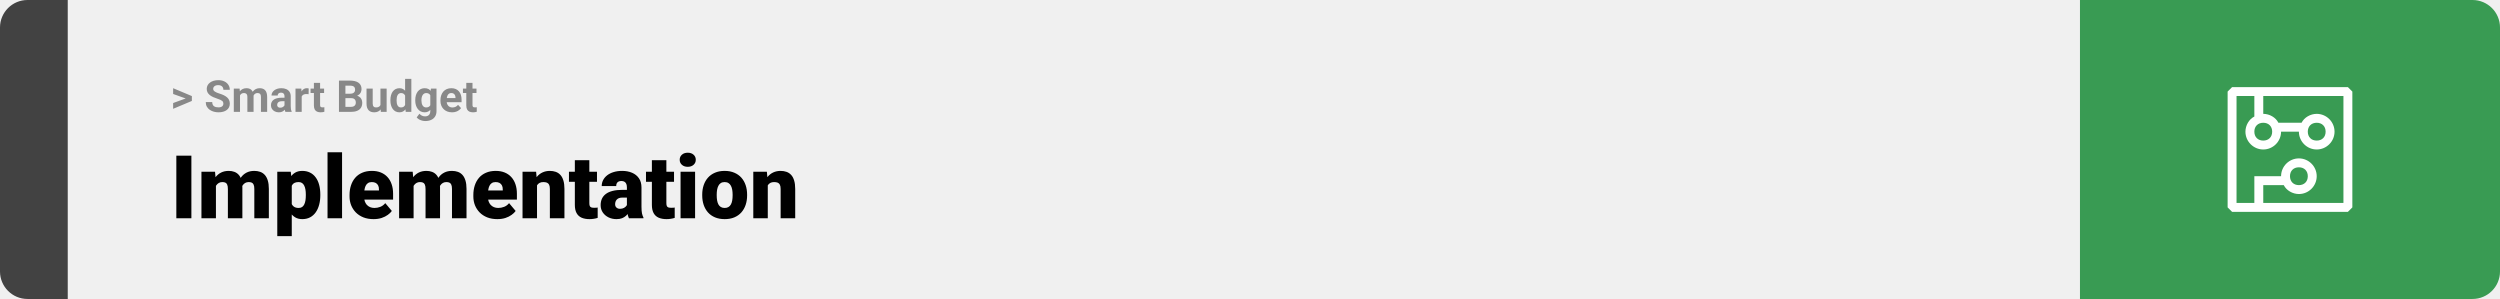
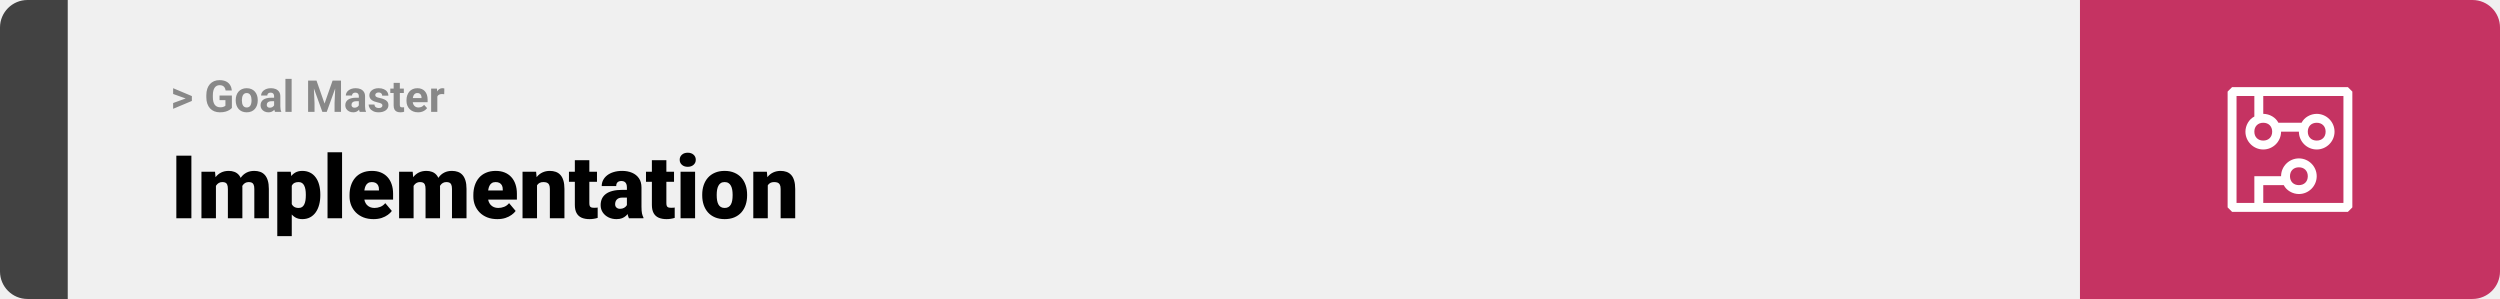
<svg xmlns="http://www.w3.org/2000/svg" width="1363" height="163" viewBox="0 0 1363 163" fill="none">
  <path d="M0 15C0 6.716 6.716 0 15 0H37V163H15C6.716 163 0 156.284 0 148V15Z" fill="#424242" />
  <rect width="1097" height="163" transform="translate(37)" fill="#F0F0F0" />
-   <path d="M101.906 53.922L94.394 51.238V48.086L104.602 52.375V54.637L101.906 53.922ZM94.394 56.172L101.918 53.43L104.602 52.785V55.035L94.394 59.324V56.172ZM121.781 56.535C121.781 56.23 121.734 55.957 121.641 55.715C121.555 55.465 121.391 55.238 121.148 55.035C120.906 54.824 120.566 54.617 120.129 54.414C119.691 54.211 119.125 54 118.43 53.781C117.656 53.531 116.922 53.25 116.227 52.938C115.539 52.625 114.93 52.262 114.398 51.848C113.875 51.426 113.461 50.938 113.156 50.383C112.859 49.828 112.711 49.184 112.711 48.449C112.711 47.738 112.867 47.094 113.18 46.516C113.492 45.93 113.93 45.43 114.492 45.016C115.055 44.594 115.719 44.27 116.484 44.043C117.258 43.816 118.105 43.703 119.027 43.703C120.285 43.703 121.383 43.93 122.32 44.383C123.258 44.836 123.984 45.457 124.5 46.246C125.023 47.035 125.285 47.938 125.285 48.953H121.793C121.793 48.453 121.688 48.016 121.477 47.641C121.273 47.258 120.961 46.957 120.539 46.738C120.125 46.52 119.602 46.41 118.969 46.41C118.359 46.41 117.852 46.504 117.445 46.691C117.039 46.871 116.734 47.117 116.531 47.43C116.328 47.734 116.227 48.078 116.227 48.461C116.227 48.75 116.297 49.012 116.438 49.246C116.586 49.48 116.805 49.699 117.094 49.902C117.383 50.105 117.738 50.297 118.16 50.477C118.582 50.656 119.07 50.832 119.625 51.004C120.555 51.285 121.371 51.602 122.074 51.953C122.785 52.305 123.379 52.699 123.855 53.137C124.332 53.574 124.691 54.07 124.934 54.625C125.176 55.18 125.297 55.809 125.297 56.512C125.297 57.254 125.152 57.918 124.863 58.504C124.574 59.09 124.156 59.586 123.609 59.992C123.062 60.398 122.41 60.707 121.652 60.918C120.895 61.129 120.047 61.234 119.109 61.234C118.266 61.234 117.434 61.125 116.613 60.906C115.793 60.68 115.047 60.34 114.375 59.887C113.711 59.434 113.18 58.855 112.781 58.152C112.383 57.449 112.184 56.617 112.184 55.656H115.711C115.711 56.188 115.793 56.637 115.957 57.004C116.121 57.371 116.352 57.668 116.648 57.895C116.953 58.121 117.312 58.285 117.727 58.387C118.148 58.488 118.609 58.539 119.109 58.539C119.719 58.539 120.219 58.453 120.609 58.281C121.008 58.109 121.301 57.871 121.488 57.566C121.684 57.262 121.781 56.918 121.781 56.535ZM130.852 50.945V61H127.465V48.32H130.641L130.852 50.945ZM130.383 54.215H129.445C129.445 53.332 129.551 52.52 129.762 51.777C129.98 51.027 130.297 50.379 130.711 49.832C131.133 49.277 131.652 48.848 132.27 48.543C132.887 48.238 133.602 48.086 134.414 48.086C134.977 48.086 135.492 48.172 135.961 48.344C136.43 48.508 136.832 48.77 137.168 49.129C137.512 49.48 137.777 49.941 137.965 50.512C138.152 51.074 138.246 51.75 138.246 52.539V61H134.871V52.914C134.871 52.336 134.793 51.891 134.637 51.578C134.48 51.266 134.258 51.047 133.969 50.922C133.688 50.797 133.348 50.734 132.949 50.734C132.512 50.734 132.129 50.824 131.801 51.004C131.48 51.184 131.215 51.434 131.004 51.754C130.793 52.066 130.637 52.434 130.535 52.855C130.434 53.277 130.383 53.73 130.383 54.215ZM137.93 53.828L136.723 53.98C136.723 53.152 136.824 52.383 137.027 51.672C137.238 50.961 137.547 50.336 137.953 49.797C138.367 49.258 138.879 48.84 139.488 48.543C140.098 48.238 140.801 48.086 141.598 48.086C142.207 48.086 142.762 48.176 143.262 48.355C143.762 48.527 144.188 48.805 144.539 49.188C144.898 49.562 145.172 50.055 145.359 50.664C145.555 51.273 145.652 52.02 145.652 52.902V61H142.266V52.902C142.266 52.316 142.188 51.871 142.031 51.566C141.883 51.254 141.664 51.039 141.375 50.922C141.094 50.797 140.758 50.734 140.367 50.734C139.961 50.734 139.605 50.816 139.301 50.98C138.996 51.137 138.742 51.355 138.539 51.637C138.336 51.918 138.184 52.246 138.082 52.621C137.98 52.988 137.93 53.391 137.93 53.828ZM155.109 58.141V52.492C155.109 52.086 155.043 51.738 154.91 51.449C154.777 51.152 154.57 50.922 154.289 50.758C154.016 50.594 153.66 50.512 153.223 50.512C152.848 50.512 152.523 50.578 152.25 50.711C151.977 50.836 151.766 51.02 151.617 51.262C151.469 51.496 151.395 51.773 151.395 52.094H148.02C148.02 51.555 148.145 51.043 148.395 50.559C148.645 50.074 149.008 49.648 149.484 49.281C149.961 48.906 150.527 48.613 151.184 48.402C151.848 48.191 152.59 48.086 153.41 48.086C154.395 48.086 155.27 48.25 156.035 48.578C156.801 48.906 157.402 49.398 157.84 50.055C158.285 50.711 158.508 51.531 158.508 52.516V57.941C158.508 58.637 158.551 59.207 158.637 59.652C158.723 60.09 158.848 60.473 159.012 60.801V61H155.602C155.438 60.656 155.312 60.227 155.227 59.711C155.148 59.188 155.109 58.664 155.109 58.141ZM155.555 53.277L155.578 55.188H153.691C153.246 55.188 152.859 55.238 152.531 55.34C152.203 55.441 151.934 55.586 151.723 55.773C151.512 55.953 151.355 56.164 151.254 56.406C151.16 56.648 151.113 56.914 151.113 57.203C151.113 57.492 151.18 57.754 151.312 57.988C151.445 58.215 151.637 58.395 151.887 58.527C152.137 58.652 152.43 58.715 152.766 58.715C153.273 58.715 153.715 58.613 154.09 58.41C154.465 58.207 154.754 57.957 154.957 57.66C155.168 57.363 155.277 57.082 155.285 56.816L156.176 58.246C156.051 58.566 155.879 58.898 155.66 59.242C155.449 59.586 155.18 59.91 154.852 60.215C154.523 60.512 154.129 60.758 153.668 60.953C153.207 61.141 152.66 61.234 152.027 61.234C151.223 61.234 150.492 61.074 149.836 60.754C149.188 60.426 148.672 59.977 148.289 59.406C147.914 58.828 147.727 58.172 147.727 57.438C147.727 56.773 147.852 56.184 148.102 55.668C148.352 55.152 148.719 54.719 149.203 54.367C149.695 54.008 150.309 53.738 151.043 53.559C151.777 53.371 152.629 53.277 153.598 53.277H155.555ZM164.484 51.086V61H161.109V48.32H164.285L164.484 51.086ZM168.305 48.238L168.246 51.367C168.082 51.344 167.883 51.324 167.648 51.309C167.422 51.285 167.215 51.273 167.027 51.273C166.551 51.273 166.137 51.336 165.785 51.461C165.441 51.578 165.152 51.754 164.918 51.988C164.691 52.223 164.52 52.508 164.402 52.844C164.293 53.18 164.23 53.562 164.215 53.992L163.535 53.781C163.535 52.961 163.617 52.207 163.781 51.52C163.945 50.824 164.184 50.219 164.496 49.703C164.816 49.188 165.207 48.789 165.668 48.508C166.129 48.227 166.656 48.086 167.25 48.086C167.438 48.086 167.629 48.102 167.824 48.133C168.02 48.156 168.18 48.191 168.305 48.238ZM176.695 48.32V50.711H169.312V48.32H176.695ZM171.141 45.191H174.516V57.18C174.516 57.547 174.562 57.828 174.656 58.023C174.758 58.219 174.906 58.355 175.102 58.434C175.297 58.504 175.543 58.539 175.84 58.539C176.051 58.539 176.238 58.531 176.402 58.516C176.574 58.492 176.719 58.469 176.836 58.445L176.848 60.93C176.559 61.023 176.246 61.098 175.91 61.152C175.574 61.207 175.203 61.234 174.797 61.234C174.055 61.234 173.406 61.113 172.852 60.871C172.305 60.621 171.883 60.223 171.586 59.676C171.289 59.129 171.141 58.41 171.141 57.52V45.191ZM191.484 53.512H187.102L187.078 51.098H190.758C191.406 51.098 191.938 51.016 192.352 50.852C192.766 50.68 193.074 50.434 193.277 50.113C193.488 49.785 193.594 49.387 193.594 48.918C193.594 48.387 193.492 47.957 193.289 47.629C193.094 47.301 192.785 47.062 192.363 46.914C191.949 46.766 191.414 46.691 190.758 46.691H188.32V61H184.805V43.938H190.758C191.75 43.938 192.637 44.031 193.418 44.219C194.207 44.406 194.875 44.691 195.422 45.074C195.969 45.457 196.387 45.941 196.676 46.527C196.965 47.105 197.109 47.793 197.109 48.59C197.109 49.293 196.949 49.941 196.629 50.535C196.316 51.129 195.82 51.613 195.141 51.988C194.469 52.363 193.59 52.57 192.504 52.609L191.484 53.512ZM191.332 61H186.141L187.512 58.258H191.332C191.949 58.258 192.453 58.16 192.844 57.965C193.234 57.762 193.523 57.488 193.711 57.145C193.898 56.801 193.992 56.406 193.992 55.961C193.992 55.461 193.906 55.027 193.734 54.66C193.57 54.293 193.305 54.012 192.938 53.816C192.57 53.613 192.086 53.512 191.484 53.512H188.098L188.121 51.098H192.34L193.148 52.047C194.188 52.031 195.023 52.215 195.656 52.598C196.297 52.973 196.762 53.461 197.051 54.062C197.348 54.664 197.496 55.309 197.496 55.996C197.496 57.09 197.258 58.012 196.781 58.762C196.305 59.504 195.605 60.062 194.684 60.438C193.77 60.812 192.652 61 191.332 61ZM207.422 57.965V48.32H210.797V61H207.621L207.422 57.965ZM207.797 55.363L208.793 55.34C208.793 56.184 208.695 56.969 208.5 57.695C208.305 58.414 208.012 59.039 207.621 59.57C207.23 60.094 206.738 60.504 206.145 60.801C205.551 61.09 204.852 61.234 204.047 61.234C203.43 61.234 202.859 61.148 202.336 60.977C201.82 60.797 201.375 60.52 201 60.145C200.633 59.762 200.344 59.273 200.133 58.68C199.93 58.078 199.828 57.355 199.828 56.512V48.32H203.203V56.535C203.203 56.91 203.246 57.227 203.332 57.484C203.426 57.742 203.555 57.953 203.719 58.117C203.883 58.281 204.074 58.398 204.293 58.469C204.52 58.539 204.77 58.574 205.043 58.574C205.738 58.574 206.285 58.434 206.684 58.152C207.09 57.871 207.375 57.488 207.539 57.004C207.711 56.512 207.797 55.965 207.797 55.363ZM220.863 58.234V43H224.262V61H221.203L220.863 58.234ZM212.848 54.812V54.566C212.848 53.598 212.957 52.719 213.176 51.93C213.395 51.133 213.715 50.449 214.137 49.879C214.559 49.309 215.078 48.867 215.695 48.555C216.312 48.242 217.016 48.086 217.805 48.086C218.547 48.086 219.195 48.242 219.75 48.555C220.312 48.867 220.789 49.312 221.18 49.891C221.578 50.461 221.898 51.137 222.141 51.918C222.383 52.691 222.559 53.539 222.668 54.461V55C222.559 55.883 222.383 56.703 222.141 57.461C221.898 58.219 221.578 58.883 221.18 59.453C220.789 60.016 220.312 60.453 219.75 60.766C219.188 61.078 218.531 61.234 217.781 61.234C216.992 61.234 216.289 61.074 215.672 60.754C215.062 60.434 214.547 59.984 214.125 59.406C213.711 58.828 213.395 58.148 213.176 57.367C212.957 56.586 212.848 55.734 212.848 54.812ZM216.223 54.566V54.812C216.223 55.336 216.262 55.824 216.34 56.277C216.426 56.73 216.562 57.133 216.75 57.484C216.945 57.828 217.195 58.098 217.5 58.293C217.812 58.48 218.191 58.574 218.637 58.574C219.215 58.574 219.691 58.445 220.066 58.188C220.441 57.922 220.727 57.559 220.922 57.098C221.125 56.637 221.242 56.105 221.273 55.504V53.969C221.25 53.477 221.18 53.035 221.062 52.645C220.953 52.246 220.789 51.906 220.57 51.625C220.359 51.344 220.094 51.125 219.773 50.969C219.461 50.812 219.09 50.734 218.66 50.734C218.223 50.734 217.848 50.836 217.535 51.039C217.223 51.234 216.969 51.504 216.773 51.848C216.586 52.191 216.445 52.598 216.352 53.066C216.266 53.527 216.223 54.027 216.223 54.566ZM234.926 48.32H237.984V60.578C237.984 61.734 237.727 62.715 237.211 63.52C236.703 64.332 235.992 64.945 235.078 65.359C234.164 65.781 233.102 65.992 231.891 65.992C231.359 65.992 230.797 65.922 230.203 65.781C229.617 65.641 229.055 65.422 228.516 65.125C227.984 64.828 227.539 64.453 227.18 64L228.668 62.008C229.059 62.461 229.512 62.812 230.027 63.062C230.543 63.32 231.113 63.449 231.738 63.449C232.348 63.449 232.863 63.336 233.285 63.109C233.707 62.891 234.031 62.566 234.258 62.137C234.484 61.715 234.598 61.203 234.598 60.602V51.25L234.926 48.32ZM226.395 54.812V54.566C226.395 53.598 226.512 52.719 226.746 51.93C226.988 51.133 227.328 50.449 227.766 49.879C228.211 49.309 228.75 48.867 229.383 48.555C230.016 48.242 230.73 48.086 231.527 48.086C232.371 48.086 233.078 48.242 233.648 48.555C234.219 48.867 234.688 49.312 235.055 49.891C235.422 50.461 235.707 51.137 235.91 51.918C236.121 52.691 236.285 53.539 236.402 54.461V55C236.285 55.883 236.109 56.703 235.875 57.461C235.641 58.219 235.332 58.883 234.949 59.453C234.566 60.016 234.09 60.453 233.52 60.766C232.957 61.078 232.285 61.234 231.504 61.234C230.723 61.234 230.016 61.074 229.383 60.754C228.758 60.434 228.223 59.984 227.777 59.406C227.332 58.828 226.988 58.148 226.746 57.367C226.512 56.586 226.395 55.734 226.395 54.812ZM229.77 54.566V54.812C229.77 55.336 229.82 55.824 229.922 56.277C230.023 56.73 230.18 57.133 230.391 57.484C230.609 57.828 230.879 58.098 231.199 58.293C231.527 58.48 231.914 58.574 232.359 58.574C232.977 58.574 233.48 58.445 233.871 58.188C234.262 57.922 234.555 57.559 234.75 57.098C234.945 56.637 235.059 56.105 235.09 55.504V53.969C235.074 53.477 235.008 53.035 234.891 52.645C234.773 52.246 234.609 51.906 234.398 51.625C234.188 51.344 233.914 51.125 233.578 50.969C233.242 50.812 232.844 50.734 232.383 50.734C231.938 50.734 231.551 50.836 231.223 51.039C230.902 51.234 230.633 51.504 230.414 51.848C230.203 52.191 230.043 52.598 229.934 53.066C229.824 53.527 229.77 54.027 229.77 54.566ZM246.445 61.234C245.461 61.234 244.578 61.078 243.797 60.766C243.016 60.445 242.352 60.004 241.805 59.441C241.266 58.879 240.852 58.227 240.562 57.484C240.273 56.734 240.129 55.938 240.129 55.094V54.625C240.129 53.664 240.266 52.785 240.539 51.988C240.812 51.191 241.203 50.5 241.711 49.914C242.227 49.328 242.852 48.879 243.586 48.566C244.32 48.246 245.148 48.086 246.07 48.086C246.969 48.086 247.766 48.234 248.461 48.531C249.156 48.828 249.738 49.25 250.207 49.797C250.684 50.344 251.043 51 251.285 51.766C251.527 52.523 251.648 53.367 251.648 54.297V55.703H241.57V53.453H248.332V53.195C248.332 52.727 248.246 52.309 248.074 51.941C247.91 51.566 247.66 51.27 247.324 51.051C246.988 50.832 246.559 50.723 246.035 50.723C245.59 50.723 245.207 50.82 244.887 51.016C244.566 51.211 244.305 51.484 244.102 51.836C243.906 52.188 243.758 52.602 243.656 53.078C243.562 53.547 243.516 54.062 243.516 54.625V55.094C243.516 55.602 243.586 56.07 243.727 56.5C243.875 56.93 244.082 57.301 244.348 57.613C244.621 57.926 244.949 58.168 245.332 58.34C245.723 58.512 246.164 58.598 246.656 58.598C247.266 58.598 247.832 58.48 248.355 58.246C248.887 58.004 249.344 57.641 249.727 57.156L251.367 58.938C251.102 59.32 250.738 59.688 250.277 60.039C249.824 60.391 249.277 60.68 248.637 60.906C247.996 61.125 247.266 61.234 246.445 61.234ZM259.781 48.32V50.711H252.398V48.32H259.781ZM254.227 45.191H257.602V57.18C257.602 57.547 257.648 57.828 257.742 58.023C257.844 58.219 257.992 58.355 258.188 58.434C258.383 58.504 258.629 58.539 258.926 58.539C259.137 58.539 259.324 58.531 259.488 58.516C259.66 58.492 259.805 58.469 259.922 58.445L259.934 60.93C259.645 61.023 259.332 61.098 258.996 61.152C258.66 61.207 258.289 61.234 257.883 61.234C257.141 61.234 256.492 61.113 255.938 60.871C255.391 60.621 254.969 60.223 254.672 59.676C254.375 59.129 254.227 58.41 254.227 57.52V45.191Z" fill="#888888" />
+   <path d="M101.906 53.922L94.394 51.238V48.086L104.602 52.375V54.637L101.906 53.922ZM94.394 56.172L101.918 53.43L104.602 52.785V55.035L94.394 59.324V56.172ZM126.422 52.082V58.844C126.156 59.164 125.746 59.512 125.191 59.887C124.637 60.254 123.922 60.57 123.047 60.836C122.172 61.102 121.113 61.234 119.871 61.234C118.77 61.234 117.766 61.055 116.859 60.695C115.953 60.328 115.172 59.793 114.516 59.09C113.867 58.387 113.367 57.527 113.016 56.512C112.664 55.488 112.488 54.32 112.488 53.008V51.941C112.488 50.629 112.656 49.461 112.992 48.438C113.336 47.414 113.824 46.551 114.457 45.848C115.09 45.145 115.844 44.609 116.719 44.242C117.594 43.875 118.566 43.691 119.637 43.691C121.121 43.691 122.34 43.934 123.293 44.418C124.246 44.895 124.973 45.559 125.473 46.41C125.98 47.254 126.293 48.223 126.41 49.316H123C122.914 48.738 122.75 48.234 122.508 47.805C122.266 47.375 121.918 47.039 121.465 46.797C121.02 46.555 120.441 46.434 119.73 46.434C119.145 46.434 118.621 46.555 118.16 46.797C117.707 47.031 117.324 47.379 117.012 47.84C116.699 48.301 116.461 48.871 116.297 49.551C116.133 50.23 116.051 51.02 116.051 51.918V53.008C116.051 53.898 116.137 54.688 116.309 55.375C116.48 56.055 116.734 56.629 117.07 57.098C117.414 57.559 117.836 57.906 118.336 58.141C118.836 58.375 119.418 58.492 120.082 58.492C120.637 58.492 121.098 58.445 121.465 58.352C121.84 58.258 122.141 58.145 122.367 58.012C122.602 57.871 122.781 57.738 122.906 57.613V54.59H119.695V52.082H126.422ZM128.508 54.789V54.543C128.508 53.613 128.641 52.758 128.906 51.977C129.172 51.188 129.559 50.504 130.066 49.926C130.574 49.348 131.199 48.898 131.941 48.578C132.684 48.25 133.535 48.086 134.496 48.086C135.457 48.086 136.312 48.25 137.062 48.578C137.812 48.898 138.441 49.348 138.949 49.926C139.465 50.504 139.855 51.188 140.121 51.977C140.387 52.758 140.52 53.613 140.52 54.543V54.789C140.52 55.711 140.387 56.566 140.121 57.355C139.855 58.137 139.465 58.82 138.949 59.406C138.441 59.984 137.816 60.434 137.074 60.754C136.332 61.074 135.48 61.234 134.52 61.234C133.559 61.234 132.703 61.074 131.953 60.754C131.211 60.434 130.582 59.984 130.066 59.406C129.559 58.82 129.172 58.137 128.906 57.355C128.641 56.566 128.508 55.711 128.508 54.789ZM131.883 54.543V54.789C131.883 55.32 131.93 55.816 132.023 56.277C132.117 56.738 132.266 57.145 132.469 57.496C132.68 57.84 132.953 58.109 133.289 58.305C133.625 58.5 134.035 58.598 134.52 58.598C134.988 58.598 135.391 58.5 135.727 58.305C136.062 58.109 136.332 57.84 136.535 57.496C136.738 57.145 136.887 56.738 136.98 56.277C137.082 55.816 137.133 55.32 137.133 54.789V54.543C137.133 54.027 137.082 53.543 136.98 53.09C136.887 52.629 136.734 52.223 136.523 51.871C136.32 51.512 136.051 51.23 135.715 51.027C135.379 50.824 134.973 50.723 134.496 50.723C134.02 50.723 133.613 50.824 133.277 51.027C132.949 51.23 132.68 51.512 132.469 51.871C132.266 52.223 132.117 52.629 132.023 53.09C131.93 53.543 131.883 54.027 131.883 54.543ZM149.438 58.141V52.492C149.438 52.086 149.371 51.738 149.238 51.449C149.105 51.152 148.898 50.922 148.617 50.758C148.344 50.594 147.988 50.512 147.551 50.512C147.176 50.512 146.852 50.578 146.578 50.711C146.305 50.836 146.094 51.02 145.945 51.262C145.797 51.496 145.723 51.773 145.723 52.094H142.348C142.348 51.555 142.473 51.043 142.723 50.559C142.973 50.074 143.336 49.648 143.812 49.281C144.289 48.906 144.855 48.613 145.512 48.402C146.176 48.191 146.918 48.086 147.738 48.086C148.723 48.086 149.598 48.25 150.363 48.578C151.129 48.906 151.73 49.398 152.168 50.055C152.613 50.711 152.836 51.531 152.836 52.516V57.941C152.836 58.637 152.879 59.207 152.965 59.652C153.051 60.09 153.176 60.473 153.34 60.801V61H149.93C149.766 60.656 149.641 60.227 149.555 59.711C149.477 59.188 149.438 58.664 149.438 58.141ZM149.883 53.277L149.906 55.188H148.02C147.574 55.188 147.188 55.238 146.859 55.34C146.531 55.441 146.262 55.586 146.051 55.773C145.84 55.953 145.684 56.164 145.582 56.406C145.488 56.648 145.441 56.914 145.441 57.203C145.441 57.492 145.508 57.754 145.641 57.988C145.773 58.215 145.965 58.395 146.215 58.527C146.465 58.652 146.758 58.715 147.094 58.715C147.602 58.715 148.043 58.613 148.418 58.41C148.793 58.207 149.082 57.957 149.285 57.66C149.496 57.363 149.605 57.082 149.613 56.816L150.504 58.246C150.379 58.566 150.207 58.898 149.988 59.242C149.777 59.586 149.508 59.91 149.18 60.215C148.852 60.512 148.457 60.758 147.996 60.953C147.535 61.141 146.988 61.234 146.355 61.234C145.551 61.234 144.82 61.074 144.164 60.754C143.516 60.426 143 59.977 142.617 59.406C142.242 58.828 142.055 58.172 142.055 57.438C142.055 56.773 142.18 56.184 142.43 55.668C142.68 55.152 143.047 54.719 143.531 54.367C144.023 54.008 144.637 53.738 145.371 53.559C146.105 53.371 146.957 53.277 147.926 53.277H149.883ZM159 43V61H155.613V43H159ZM169.582 43.938H172.559L176.941 56.465L181.324 43.938H184.301L178.137 61H175.746L169.582 43.938ZM167.977 43.938H170.941L171.48 56.148V61H167.977V43.938ZM182.941 43.938H185.918V61H182.402V56.148L182.941 43.938ZM195.633 58.141V52.492C195.633 52.086 195.566 51.738 195.434 51.449C195.301 51.152 195.094 50.922 194.812 50.758C194.539 50.594 194.184 50.512 193.746 50.512C193.371 50.512 193.047 50.578 192.773 50.711C192.5 50.836 192.289 51.02 192.141 51.262C191.992 51.496 191.918 51.773 191.918 52.094H188.543C188.543 51.555 188.668 51.043 188.918 50.559C189.168 50.074 189.531 49.648 190.008 49.281C190.484 48.906 191.051 48.613 191.707 48.402C192.371 48.191 193.113 48.086 193.934 48.086C194.918 48.086 195.793 48.25 196.559 48.578C197.324 48.906 197.926 49.398 198.363 50.055C198.809 50.711 199.031 51.531 199.031 52.516V57.941C199.031 58.637 199.074 59.207 199.16 59.652C199.246 60.09 199.371 60.473 199.535 60.801V61H196.125C195.961 60.656 195.836 60.227 195.75 59.711C195.672 59.188 195.633 58.664 195.633 58.141ZM196.078 53.277L196.102 55.188H194.215C193.77 55.188 193.383 55.238 193.055 55.34C192.727 55.441 192.457 55.586 192.246 55.773C192.035 55.953 191.879 56.164 191.777 56.406C191.684 56.648 191.637 56.914 191.637 57.203C191.637 57.492 191.703 57.754 191.836 57.988C191.969 58.215 192.16 58.395 192.41 58.527C192.66 58.652 192.953 58.715 193.289 58.715C193.797 58.715 194.238 58.613 194.613 58.41C194.988 58.207 195.277 57.957 195.48 57.66C195.691 57.363 195.801 57.082 195.809 56.816L196.699 58.246C196.574 58.566 196.402 58.898 196.184 59.242C195.973 59.586 195.703 59.91 195.375 60.215C195.047 60.512 194.652 60.758 194.191 60.953C193.73 61.141 193.184 61.234 192.551 61.234C191.746 61.234 191.016 61.074 190.359 60.754C189.711 60.426 189.195 59.977 188.812 59.406C188.438 58.828 188.25 58.172 188.25 57.438C188.25 56.773 188.375 56.184 188.625 55.668C188.875 55.152 189.242 54.719 189.727 54.367C190.219 54.008 190.832 53.738 191.566 53.559C192.301 53.371 193.152 53.277 194.121 53.277H196.078ZM208.488 57.496C208.488 57.254 208.418 57.035 208.277 56.84C208.137 56.645 207.875 56.465 207.492 56.301C207.117 56.129 206.574 55.973 205.863 55.832C205.223 55.691 204.625 55.516 204.07 55.305C203.523 55.086 203.047 54.824 202.641 54.52C202.242 54.215 201.93 53.855 201.703 53.441C201.477 53.02 201.363 52.539 201.363 52C201.363 51.469 201.477 50.969 201.703 50.5C201.938 50.031 202.27 49.617 202.699 49.258C203.137 48.891 203.668 48.605 204.293 48.402C204.926 48.191 205.637 48.086 206.426 48.086C207.527 48.086 208.473 48.262 209.262 48.613C210.059 48.965 210.668 49.449 211.09 50.066C211.52 50.676 211.734 51.371 211.734 52.152H208.359C208.359 51.824 208.289 51.531 208.148 51.273C208.016 51.008 207.805 50.801 207.516 50.652C207.234 50.496 206.867 50.418 206.414 50.418C206.039 50.418 205.715 50.484 205.441 50.617C205.168 50.742 204.957 50.914 204.809 51.133C204.668 51.344 204.598 51.578 204.598 51.836C204.598 52.031 204.637 52.207 204.715 52.363C204.801 52.512 204.938 52.648 205.125 52.773C205.312 52.898 205.555 53.016 205.852 53.125C206.156 53.227 206.531 53.32 206.977 53.406C207.891 53.594 208.707 53.84 209.426 54.145C210.145 54.441 210.715 54.848 211.137 55.363C211.559 55.871 211.77 56.539 211.77 57.367C211.77 57.93 211.645 58.445 211.395 58.914C211.145 59.383 210.785 59.793 210.316 60.145C209.848 60.488 209.285 60.758 208.629 60.953C207.98 61.141 207.25 61.234 206.438 61.234C205.258 61.234 204.258 61.023 203.438 60.602C202.625 60.18 202.008 59.645 201.586 58.996C201.172 58.34 200.965 57.668 200.965 56.98H204.164C204.18 57.441 204.297 57.812 204.516 58.094C204.742 58.375 205.027 58.578 205.371 58.703C205.723 58.828 206.102 58.891 206.508 58.891C206.945 58.891 207.309 58.832 207.598 58.715C207.887 58.59 208.105 58.426 208.254 58.223C208.41 58.012 208.488 57.77 208.488 57.496ZM220.172 48.32V50.711H212.789V48.32H220.172ZM214.617 45.191H217.992V57.18C217.992 57.547 218.039 57.828 218.133 58.023C218.234 58.219 218.383 58.355 218.578 58.434C218.773 58.504 219.02 58.539 219.316 58.539C219.527 58.539 219.715 58.531 219.879 58.516C220.051 58.492 220.195 58.469 220.312 58.445L220.324 60.93C220.035 61.023 219.723 61.098 219.387 61.152C219.051 61.207 218.68 61.234 218.273 61.234C217.531 61.234 216.883 61.113 216.328 60.871C215.781 60.621 215.359 60.223 215.062 59.676C214.766 59.129 214.617 58.41 214.617 57.52V45.191ZM227.93 61.234C226.945 61.234 226.062 61.078 225.281 60.766C224.5 60.445 223.836 60.004 223.289 59.441C222.75 58.879 222.336 58.227 222.047 57.484C221.758 56.734 221.613 55.938 221.613 55.094V54.625C221.613 53.664 221.75 52.785 222.023 51.988C222.297 51.191 222.688 50.5 223.195 49.914C223.711 49.328 224.336 48.879 225.07 48.566C225.805 48.246 226.633 48.086 227.555 48.086C228.453 48.086 229.25 48.234 229.945 48.531C230.641 48.828 231.223 49.25 231.691 49.797C232.168 50.344 232.527 51 232.77 51.766C233.012 52.523 233.133 53.367 233.133 54.297V55.703H223.055V53.453H229.816V53.195C229.816 52.727 229.73 52.309 229.559 51.941C229.395 51.566 229.145 51.27 228.809 51.051C228.473 50.832 228.043 50.723 227.52 50.723C227.074 50.723 226.691 50.82 226.371 51.016C226.051 51.211 225.789 51.484 225.586 51.836C225.391 52.188 225.242 52.602 225.141 53.078C225.047 53.547 225 54.062 225 54.625V55.094C225 55.602 225.07 56.07 225.211 56.5C225.359 56.93 225.566 57.301 225.832 57.613C226.105 57.926 226.434 58.168 226.816 58.34C227.207 58.512 227.648 58.598 228.141 58.598C228.75 58.598 229.316 58.48 229.84 58.246C230.371 58.004 230.828 57.641 231.211 57.156L232.852 58.938C232.586 59.32 232.223 59.688 231.762 60.039C231.309 60.391 230.762 60.68 230.121 60.906C229.48 61.125 228.75 61.234 227.93 61.234ZM238.43 51.086V61H235.055V48.32H238.23L238.43 51.086ZM242.25 48.238L242.191 51.367C242.027 51.344 241.828 51.324 241.594 51.309C241.367 51.285 241.16 51.273 240.973 51.273C240.496 51.273 240.082 51.336 239.73 51.461C239.387 51.578 239.098 51.754 238.863 51.988C238.637 52.223 238.465 52.508 238.348 52.844C238.238 53.18 238.176 53.562 238.16 53.992L237.48 53.781C237.48 52.961 237.562 52.207 237.727 51.52C237.891 50.824 238.129 50.219 238.441 49.703C238.762 49.188 239.152 48.789 239.613 48.508C240.074 48.227 240.602 48.086 241.195 48.086C241.383 48.086 241.574 48.102 241.77 48.133C241.965 48.156 242.125 48.191 242.25 48.238Z" fill="#888888" />
  <path d="M104.344 84.875V119H96.141V84.875H104.344ZM117.727 99.008V119H109.828V93.641H117.234L117.727 99.008ZM116.766 105.453L114.961 105.5C114.961 103.719 115.172 102.078 115.594 100.578C116.016 99.078 116.641 97.773 117.469 96.664C118.297 95.555 119.312 94.695 120.516 94.086C121.734 93.477 123.141 93.172 124.734 93.172C125.844 93.172 126.852 93.344 127.758 93.688C128.664 94.016 129.445 94.539 130.102 95.258C130.758 95.961 131.258 96.883 131.602 98.023C131.961 99.148 132.141 100.5 132.141 102.078V119H124.242V103.086C124.242 102.008 124.117 101.195 123.867 100.648C123.633 100.102 123.289 99.734 122.836 99.547C122.383 99.359 121.828 99.266 121.172 99.266C120.484 99.266 119.867 99.422 119.32 99.734C118.773 100.047 118.305 100.484 117.914 101.047C117.539 101.594 117.25 102.242 117.047 102.992C116.859 103.742 116.766 104.562 116.766 105.453ZM131.25 105.453L129.047 105.5C129.047 103.719 129.242 102.078 129.633 100.578C130.039 99.078 130.641 97.773 131.438 96.664C132.25 95.555 133.258 94.695 134.461 94.086C135.664 93.477 137.062 93.172 138.656 93.172C139.812 93.172 140.875 93.344 141.844 93.688C142.812 94.031 143.648 94.586 144.352 95.352C145.055 96.117 145.602 97.133 145.992 98.398C146.383 99.648 146.578 101.195 146.578 103.039V119H138.656V103.039C138.656 101.992 138.531 101.203 138.281 100.672C138.047 100.125 137.703 99.758 137.25 99.57C136.797 99.367 136.258 99.266 135.633 99.266C134.883 99.266 134.234 99.422 133.688 99.734C133.141 100.047 132.68 100.484 132.305 101.047C131.945 101.594 131.68 102.242 131.508 102.992C131.336 103.742 131.25 104.562 131.25 105.453ZM159.07 98.516V128.75H151.172V93.641H158.531L159.07 98.516ZM174.633 106.016V106.508C174.633 108.352 174.422 110.062 174 111.641C173.578 113.219 172.953 114.594 172.125 115.766C171.297 116.938 170.266 117.852 169.031 118.508C167.812 119.148 166.398 119.469 164.789 119.469C163.273 119.469 161.969 119.133 160.875 118.461C159.781 117.789 158.867 116.859 158.133 115.672C157.398 114.484 156.805 113.125 156.352 111.594C155.898 110.062 155.539 108.445 155.273 106.742V106.109C155.539 104.281 155.898 102.586 156.352 101.023C156.805 99.445 157.398 98.07 158.133 96.898C158.867 95.727 159.773 94.812 160.852 94.156C161.945 93.5 163.25 93.172 164.766 93.172C166.375 93.172 167.789 93.477 169.008 94.086C170.242 94.695 171.273 95.57 172.102 96.711C172.945 97.836 173.578 99.188 174 100.766C174.422 102.344 174.633 104.094 174.633 106.016ZM166.734 106.508V106.016C166.734 105.031 166.664 104.133 166.523 103.32C166.383 102.492 166.156 101.773 165.844 101.164C165.547 100.555 165.148 100.086 164.648 99.758C164.148 99.43 163.531 99.266 162.797 99.266C161.953 99.266 161.242 99.398 160.664 99.664C160.102 99.914 159.648 100.305 159.305 100.836C158.977 101.352 158.742 102 158.602 102.781C158.477 103.547 158.422 104.445 158.438 105.477V107.398C158.406 108.586 158.523 109.633 158.789 110.539C159.055 111.43 159.516 112.125 160.172 112.625C160.828 113.125 161.719 113.375 162.844 113.375C163.594 113.375 164.219 113.203 164.719 112.859C165.219 112.5 165.617 112.008 165.914 111.383C166.211 110.742 166.422 110.008 166.547 109.18C166.672 108.352 166.734 107.461 166.734 106.508ZM186.492 83V119H178.57V83H186.492ZM203.648 119.469C201.586 119.469 199.742 119.148 198.117 118.508C196.492 117.852 195.117 116.953 193.992 115.812C192.883 114.672 192.031 113.359 191.438 111.875C190.859 110.391 190.57 108.82 190.57 107.164V106.273C190.57 104.414 190.828 102.695 191.344 101.117C191.859 99.523 192.625 98.133 193.641 96.945C194.656 95.758 195.93 94.836 197.461 94.18C198.992 93.508 200.773 93.172 202.805 93.172C204.602 93.172 206.211 93.461 207.633 94.039C209.055 94.617 210.258 95.445 211.242 96.523C212.242 97.602 213 98.906 213.516 100.438C214.047 101.969 214.312 103.688 214.312 105.594V108.805H193.594V103.859H206.602V103.25C206.617 102.406 206.469 101.688 206.156 101.094C205.859 100.5 205.422 100.047 204.844 99.734C204.266 99.422 203.562 99.266 202.734 99.266C201.875 99.266 201.164 99.453 200.602 99.828C200.055 100.203 199.625 100.719 199.312 101.375C199.016 102.016 198.805 102.758 198.68 103.602C198.555 104.445 198.492 105.336 198.492 106.273V107.164C198.492 108.102 198.617 108.953 198.867 109.719C199.133 110.484 199.508 111.141 199.992 111.688C200.492 112.219 201.086 112.633 201.773 112.93C202.477 113.227 203.273 113.375 204.164 113.375C205.242 113.375 206.305 113.172 207.352 112.766C208.398 112.359 209.297 111.688 210.047 110.75L213.633 115.016C213.117 115.75 212.383 116.461 211.43 117.148C210.492 117.836 209.367 118.398 208.055 118.836C206.742 119.258 205.273 119.469 203.648 119.469ZM225.492 99.008V119H217.594V93.641H225L225.492 99.008ZM224.531 105.453L222.727 105.5C222.727 103.719 222.938 102.078 223.359 100.578C223.781 99.078 224.406 97.773 225.234 96.664C226.062 95.555 227.078 94.695 228.281 94.086C229.5 93.477 230.906 93.172 232.5 93.172C233.609 93.172 234.617 93.344 235.523 93.688C236.43 94.016 237.211 94.539 237.867 95.258C238.523 95.961 239.023 96.883 239.367 98.023C239.727 99.148 239.906 100.5 239.906 102.078V119H232.008V103.086C232.008 102.008 231.883 101.195 231.633 100.648C231.398 100.102 231.055 99.734 230.602 99.547C230.148 99.359 229.594 99.266 228.938 99.266C228.25 99.266 227.633 99.422 227.086 99.734C226.539 100.047 226.07 100.484 225.68 101.047C225.305 101.594 225.016 102.242 224.812 102.992C224.625 103.742 224.531 104.562 224.531 105.453ZM239.016 105.453L236.812 105.5C236.812 103.719 237.008 102.078 237.398 100.578C237.805 99.078 238.406 97.773 239.203 96.664C240.016 95.555 241.023 94.695 242.227 94.086C243.43 93.477 244.828 93.172 246.422 93.172C247.578 93.172 248.641 93.344 249.609 93.688C250.578 94.031 251.414 94.586 252.117 95.352C252.82 96.117 253.367 97.133 253.758 98.398C254.148 99.648 254.344 101.195 254.344 103.039V119H246.422V103.039C246.422 101.992 246.297 101.203 246.047 100.672C245.812 100.125 245.469 99.758 245.016 99.57C244.562 99.367 244.023 99.266 243.398 99.266C242.648 99.266 242 99.422 241.453 99.734C240.906 100.047 240.445 100.484 240.07 101.047C239.711 101.594 239.445 102.242 239.273 102.992C239.102 103.742 239.016 104.562 239.016 105.453ZM271.148 119.469C269.086 119.469 267.242 119.148 265.617 118.508C263.992 117.852 262.617 116.953 261.492 115.812C260.383 114.672 259.531 113.359 258.938 111.875C258.359 110.391 258.07 108.82 258.07 107.164V106.273C258.07 104.414 258.328 102.695 258.844 101.117C259.359 99.523 260.125 98.133 261.141 96.945C262.156 95.758 263.43 94.836 264.961 94.18C266.492 93.508 268.273 93.172 270.305 93.172C272.102 93.172 273.711 93.461 275.133 94.039C276.555 94.617 277.758 95.445 278.742 96.523C279.742 97.602 280.5 98.906 281.016 100.438C281.547 101.969 281.812 103.688 281.812 105.594V108.805H261.094V103.859H274.102V103.25C274.117 102.406 273.969 101.688 273.656 101.094C273.359 100.5 272.922 100.047 272.344 99.734C271.766 99.422 271.062 99.266 270.234 99.266C269.375 99.266 268.664 99.453 268.102 99.828C267.555 100.203 267.125 100.719 266.812 101.375C266.516 102.016 266.305 102.758 266.18 103.602C266.055 104.445 265.992 105.336 265.992 106.273V107.164C265.992 108.102 266.117 108.953 266.367 109.719C266.633 110.484 267.008 111.141 267.492 111.688C267.992 112.219 268.586 112.633 269.273 112.93C269.977 113.227 270.773 113.375 271.664 113.375C272.742 113.375 273.805 113.172 274.852 112.766C275.898 112.359 276.797 111.688 277.547 110.75L281.133 115.016C280.617 115.75 279.883 116.461 278.93 117.148C277.992 117.836 276.867 118.398 275.555 118.836C274.242 119.258 272.773 119.469 271.148 119.469ZM292.781 99.055V119H284.883V93.641H292.289L292.781 99.055ZM291.844 105.453L289.992 105.5C289.992 103.562 290.227 101.836 290.695 100.32C291.164 98.789 291.828 97.492 292.688 96.43C293.547 95.367 294.57 94.562 295.758 94.016C296.961 93.453 298.297 93.172 299.766 93.172C300.938 93.172 302.008 93.344 302.977 93.688C303.961 94.031 304.805 94.586 305.508 95.352C306.227 96.117 306.773 97.133 307.148 98.398C307.539 99.648 307.734 101.195 307.734 103.039V119H299.789V103.016C299.789 102 299.648 101.227 299.367 100.695C299.086 100.148 298.68 99.773 298.148 99.57C297.617 99.367 296.969 99.266 296.203 99.266C295.391 99.266 294.703 99.422 294.141 99.734C293.578 100.047 293.125 100.484 292.781 101.047C292.453 101.594 292.211 102.242 292.055 102.992C291.914 103.742 291.844 104.562 291.844 105.453ZM325.477 93.641V99.125H310.195V93.641H325.477ZM313.406 87.336H321.305V110.727C321.305 111.398 321.383 111.922 321.539 112.297C321.695 112.656 321.961 112.914 322.336 113.07C322.727 113.211 323.242 113.281 323.883 113.281C324.336 113.281 324.711 113.273 325.008 113.258C325.305 113.227 325.586 113.188 325.852 113.141V118.789C325.18 119.008 324.477 119.172 323.742 119.281C323.008 119.406 322.227 119.469 321.398 119.469C319.711 119.469 318.266 119.203 317.062 118.672C315.875 118.141 314.969 117.305 314.344 116.164C313.719 115.023 313.406 113.539 313.406 111.711V87.336ZM341.789 112.625V102.172C341.789 101.453 341.688 100.836 341.484 100.32C341.281 99.805 340.961 99.406 340.523 99.125C340.086 98.828 339.5 98.68 338.766 98.68C338.172 98.68 337.664 98.781 337.242 98.984C336.82 99.188 336.5 99.492 336.281 99.898C336.062 100.305 335.953 100.82 335.953 101.445H328.055C328.055 100.273 328.312 99.188 328.828 98.188C329.359 97.172 330.109 96.289 331.078 95.539C332.062 94.789 333.234 94.211 334.594 93.805C335.969 93.383 337.5 93.172 339.188 93.172C341.203 93.172 343 93.508 344.578 94.18C346.172 94.852 347.43 95.859 348.352 97.203C349.273 98.531 349.734 100.203 349.734 102.219V112.602C349.734 114.258 349.828 115.516 350.016 116.375C350.203 117.219 350.469 117.961 350.812 118.602V119H342.891C342.516 118.219 342.234 117.266 342.047 116.141C341.875 115 341.789 113.828 341.789 112.625ZM342.75 103.508L342.797 107.727H339.305C338.57 107.727 337.945 107.828 337.43 108.031C336.93 108.234 336.523 108.516 336.211 108.875C335.914 109.219 335.695 109.609 335.555 110.047C335.43 110.484 335.367 110.945 335.367 111.43C335.367 111.898 335.477 112.32 335.695 112.695C335.93 113.055 336.242 113.336 336.633 113.539C337.023 113.742 337.461 113.844 337.945 113.844C338.82 113.844 339.562 113.68 340.172 113.352C340.797 113.008 341.273 112.594 341.602 112.109C341.93 111.625 342.094 111.172 342.094 110.75L343.828 113.984C343.516 114.609 343.156 115.242 342.75 115.883C342.359 116.523 341.867 117.117 341.273 117.664C340.695 118.195 339.984 118.633 339.141 118.977C338.297 119.305 337.273 119.469 336.07 119.469C334.508 119.469 333.07 119.148 331.758 118.508C330.461 117.867 329.422 116.977 328.641 115.836C327.859 114.68 327.469 113.352 327.469 111.852C327.469 110.539 327.703 109.367 328.172 108.336C328.656 107.305 329.383 106.43 330.352 105.711C331.32 104.992 332.555 104.445 334.055 104.07C335.555 103.695 337.32 103.508 339.352 103.508H342.75ZM367.477 93.641V99.125H352.195V93.641H367.477ZM355.406 87.336H363.305V110.727C363.305 111.398 363.383 111.922 363.539 112.297C363.695 112.656 363.961 112.914 364.336 113.07C364.727 113.211 365.242 113.281 365.883 113.281C366.336 113.281 366.711 113.273 367.008 113.258C367.305 113.227 367.586 113.188 367.852 113.141V118.789C367.18 119.008 366.477 119.172 365.742 119.281C365.008 119.406 364.227 119.469 363.398 119.469C361.711 119.469 360.266 119.203 359.062 118.672C357.875 118.141 356.969 117.305 356.344 116.164C355.719 115.023 355.406 113.539 355.406 111.711V87.336ZM378.961 93.641V119H371.039V93.641H378.961ZM370.57 87.102C370.57 85.977 370.977 85.055 371.789 84.336C372.602 83.617 373.656 83.258 374.953 83.258C376.25 83.258 377.305 83.617 378.117 84.336C378.93 85.055 379.336 85.977 379.336 87.102C379.336 88.227 378.93 89.148 378.117 89.867C377.305 90.586 376.25 90.945 374.953 90.945C373.656 90.945 372.602 90.586 371.789 89.867C370.977 89.148 370.57 88.227 370.57 87.102ZM382.852 106.578V106.086C382.852 104.227 383.117 102.516 383.648 100.953C384.18 99.375 384.961 98.008 385.992 96.852C387.023 95.695 388.297 94.797 389.812 94.156C391.328 93.5 393.078 93.172 395.062 93.172C397.062 93.172 398.82 93.5 400.336 94.156C401.867 94.797 403.148 95.695 404.18 96.852C405.211 98.008 405.992 99.375 406.523 100.953C407.055 102.516 407.32 104.227 407.32 106.086V106.578C407.32 108.422 407.055 110.133 406.523 111.711C405.992 113.273 405.211 114.641 404.18 115.812C403.148 116.969 401.875 117.867 400.359 118.508C398.844 119.148 397.094 119.469 395.109 119.469C393.125 119.469 391.367 119.148 389.836 118.508C388.305 117.867 387.023 116.969 385.992 115.812C384.961 114.641 384.18 113.273 383.648 111.711C383.117 110.133 382.852 108.422 382.852 106.578ZM390.75 106.086V106.578C390.75 107.531 390.82 108.422 390.961 109.25C391.102 110.078 391.336 110.805 391.664 111.43C391.992 112.039 392.438 112.516 393 112.859C393.562 113.203 394.266 113.375 395.109 113.375C395.938 113.375 396.625 113.203 397.172 112.859C397.734 112.516 398.18 112.039 398.508 111.43C398.836 110.805 399.07 110.078 399.211 109.25C399.352 108.422 399.422 107.531 399.422 106.578V106.086C399.422 105.164 399.352 104.297 399.211 103.484C399.07 102.656 398.836 101.93 398.508 101.305C398.18 100.664 397.734 100.164 397.172 99.805C396.609 99.445 395.906 99.266 395.062 99.266C394.234 99.266 393.539 99.445 392.977 99.805C392.43 100.164 391.992 100.664 391.664 101.305C391.336 101.93 391.102 102.656 390.961 103.484C390.82 104.297 390.75 105.164 390.75 106.086ZM418.594 99.055V119H410.695V93.641H418.102L418.594 99.055ZM417.656 105.453L415.805 105.5C415.805 103.562 416.039 101.836 416.508 100.32C416.977 98.789 417.641 97.492 418.5 96.43C419.359 95.367 420.383 94.562 421.57 94.016C422.773 93.453 424.109 93.172 425.578 93.172C426.75 93.172 427.82 93.344 428.789 93.688C429.773 94.031 430.617 94.586 431.32 95.352C432.039 96.117 432.586 97.133 432.961 98.398C433.352 99.648 433.547 101.195 433.547 103.039V119H425.602V103.016C425.602 102 425.461 101.227 425.18 100.695C424.898 100.148 424.492 99.773 423.961 99.57C423.43 99.367 422.781 99.266 422.016 99.266C421.203 99.266 420.516 99.422 419.953 99.734C419.391 100.047 418.938 100.484 418.594 101.047C418.266 101.594 418.023 102.242 417.867 102.992C417.727 103.742 417.656 104.562 417.656 105.453Z" fill="black" />
-   <path d="M1134 0H1348C1356.28 0 1363 6.716 1363 15V148C1363 156.284 1356.28 163 1348 163H1134V0Z" fill="#399B53" />
+   <path d="M1134 0H1348C1356.28 0 1363 6.716 1363 15V148C1363 156.284 1356.28 163 1348 163H1134V0Z" fill="#C53362" />
  <path d="M1280.07 47.5H1216.93L1214.5 49.929V113.071L1216.93 115.5H1280.07L1282.5 113.071V49.929L1280.07 47.5ZM1277.64 110.643H1233.93V100.929H1245.1C1246.56 103.843 1249.96 105.786 1253.36 105.786C1258.7 105.786 1263.07 101.414 1263.07 96.071C1263.07 90.729 1258.7 86.357 1253.36 86.357C1248.01 86.357 1243.64 90.729 1243.64 96.071H1229.07V110.643H1219.36V52.357H1229.07V63.529C1226.16 64.986 1224.21 68.386 1224.21 71.786C1224.21 77.129 1228.59 81.5 1233.93 81.5C1239.27 81.5 1243.64 77.129 1243.64 71.786H1253.36C1253.36 77.129 1257.73 81.5 1263.07 81.5C1268.41 81.5 1272.79 77.129 1272.79 71.786C1272.79 66.443 1268.41 62.071 1263.07 62.071C1259.67 62.071 1256.27 64.014 1254.81 66.929H1242.19C1240.73 64.014 1237.33 62.071 1233.93 62.071V52.357H1277.64V110.643ZM1248.5 96.071C1248.5 93.157 1250.44 91.214 1253.36 91.214C1256.27 91.214 1258.21 93.157 1258.21 96.071C1258.21 98.986 1256.27 100.929 1253.36 100.929C1250.44 100.929 1248.5 98.986 1248.5 96.071ZM1233.93 66.929C1236.84 66.929 1238.79 68.871 1238.79 71.786C1238.79 74.7 1236.84 76.643 1233.93 76.643C1231.01 76.643 1229.07 74.7 1229.07 71.786C1229.07 68.871 1231.01 66.929 1233.93 66.929ZM1263.07 66.929C1265.99 66.929 1267.93 68.871 1267.93 71.786C1267.93 74.7 1265.99 76.643 1263.07 76.643C1260.16 76.643 1258.21 74.7 1258.21 71.786C1258.21 68.871 1260.16 66.929 1263.07 66.929Z" fill="white" />
</svg>
